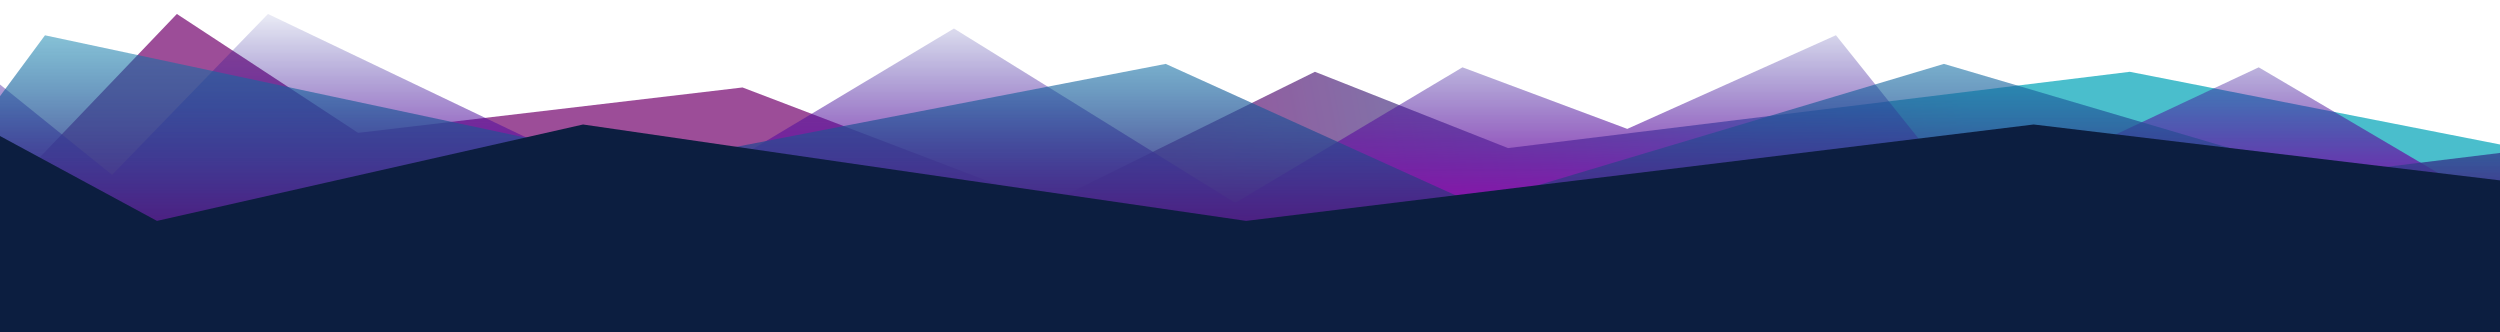
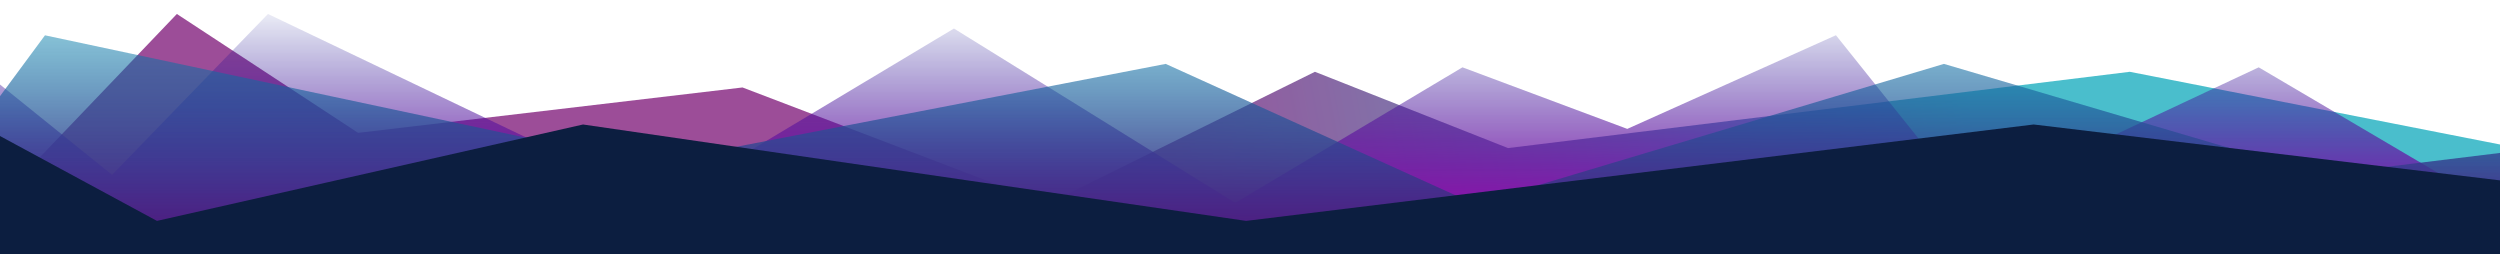
- <svg xmlns="http://www.w3.org/2000/svg" width="3280px" height="435px" viewBox="0 0 3280 435" version="1.1">
+ <svg xmlns="http://www.w3.org/2000/svg" width="3280px" height="332px" viewBox="0 0 3280 332" version="1.1">
  <defs>
    <linearGradient x1="78.754%" y1="49.807%" x2="45.251%" y2="50.333%" id="linearGradient-1">
      <stop stop-color="#01A4B7" offset="0%" />
      <stop stop-color="#74066F" offset="100%" />
    </linearGradient>
    <linearGradient x1="50%" y1="0%" x2="50%" y2="100%" id="linearGradient-2">
      <stop stop-color="#09108C" stop-opacity="0.082" offset="0%" />
      <stop stop-color="#960BAC" offset="100%" />
    </linearGradient>
    <linearGradient x1="50%" y1="0%" x2="50%" y2="100%" id="linearGradient-3">
      <stop stop-color="#037DA9" stop-opacity="0.48" offset="0%" />
      <stop stop-color="#4C2082" offset="100%" />
    </linearGradient>
  </defs>
  <g id="Page-1" stroke="none" stroke-width="1" fill="none" fill-rule="evenodd">
    <g id="bottom-patern" transform="translate(-28, 18)">
      <polygon id="Path-5" fill="url(#linearGradient-1)" opacity="0.713" points="260.044 0.329 497.829 156.311 1002.159 96.749 1402.409 249.458 1753.18 76.192 2006.513 176.285 2822.29 76.192 3332 176.285 3332 272.329 0 272.329" />
      <polygon id="Path-6" fill="url(#linearGradient-2)" points="0 70.331 175.045 211.434 379.566 0.329 897.746 248.149 1279.57 19.414 1648.598 248.149 1946.729 70.331 2162.985 151.105 2436.747 28.203 2612.555 248.149 2991.423 70.331 3332 270.904 3332 272.329 0 270.904" />
      <path d="M0,146.055 C0,146.055 29.004,106.813 87.011,28.329 L878.616,196.864 L1557.344,65.817 L1963.075,249.737 L2578.417,65.817 L3072.691,211.465 L3332,179.695 L3332,272.329 L0,272.329 C0,188.146 0,146.055 0,146.055 Z" id="Path-7" fill="url(#linearGradient-3)" />
      <polygon id="Path-8" fill="#0C1E40" points="0 145.329 233.905 271.816 792.949 145.329 1662.879 271.816 2696.129 145.329 3332 221.538 3332 434.329 1328.865 434.329 0 434.329" />
    </g>
  </g>
</svg>
